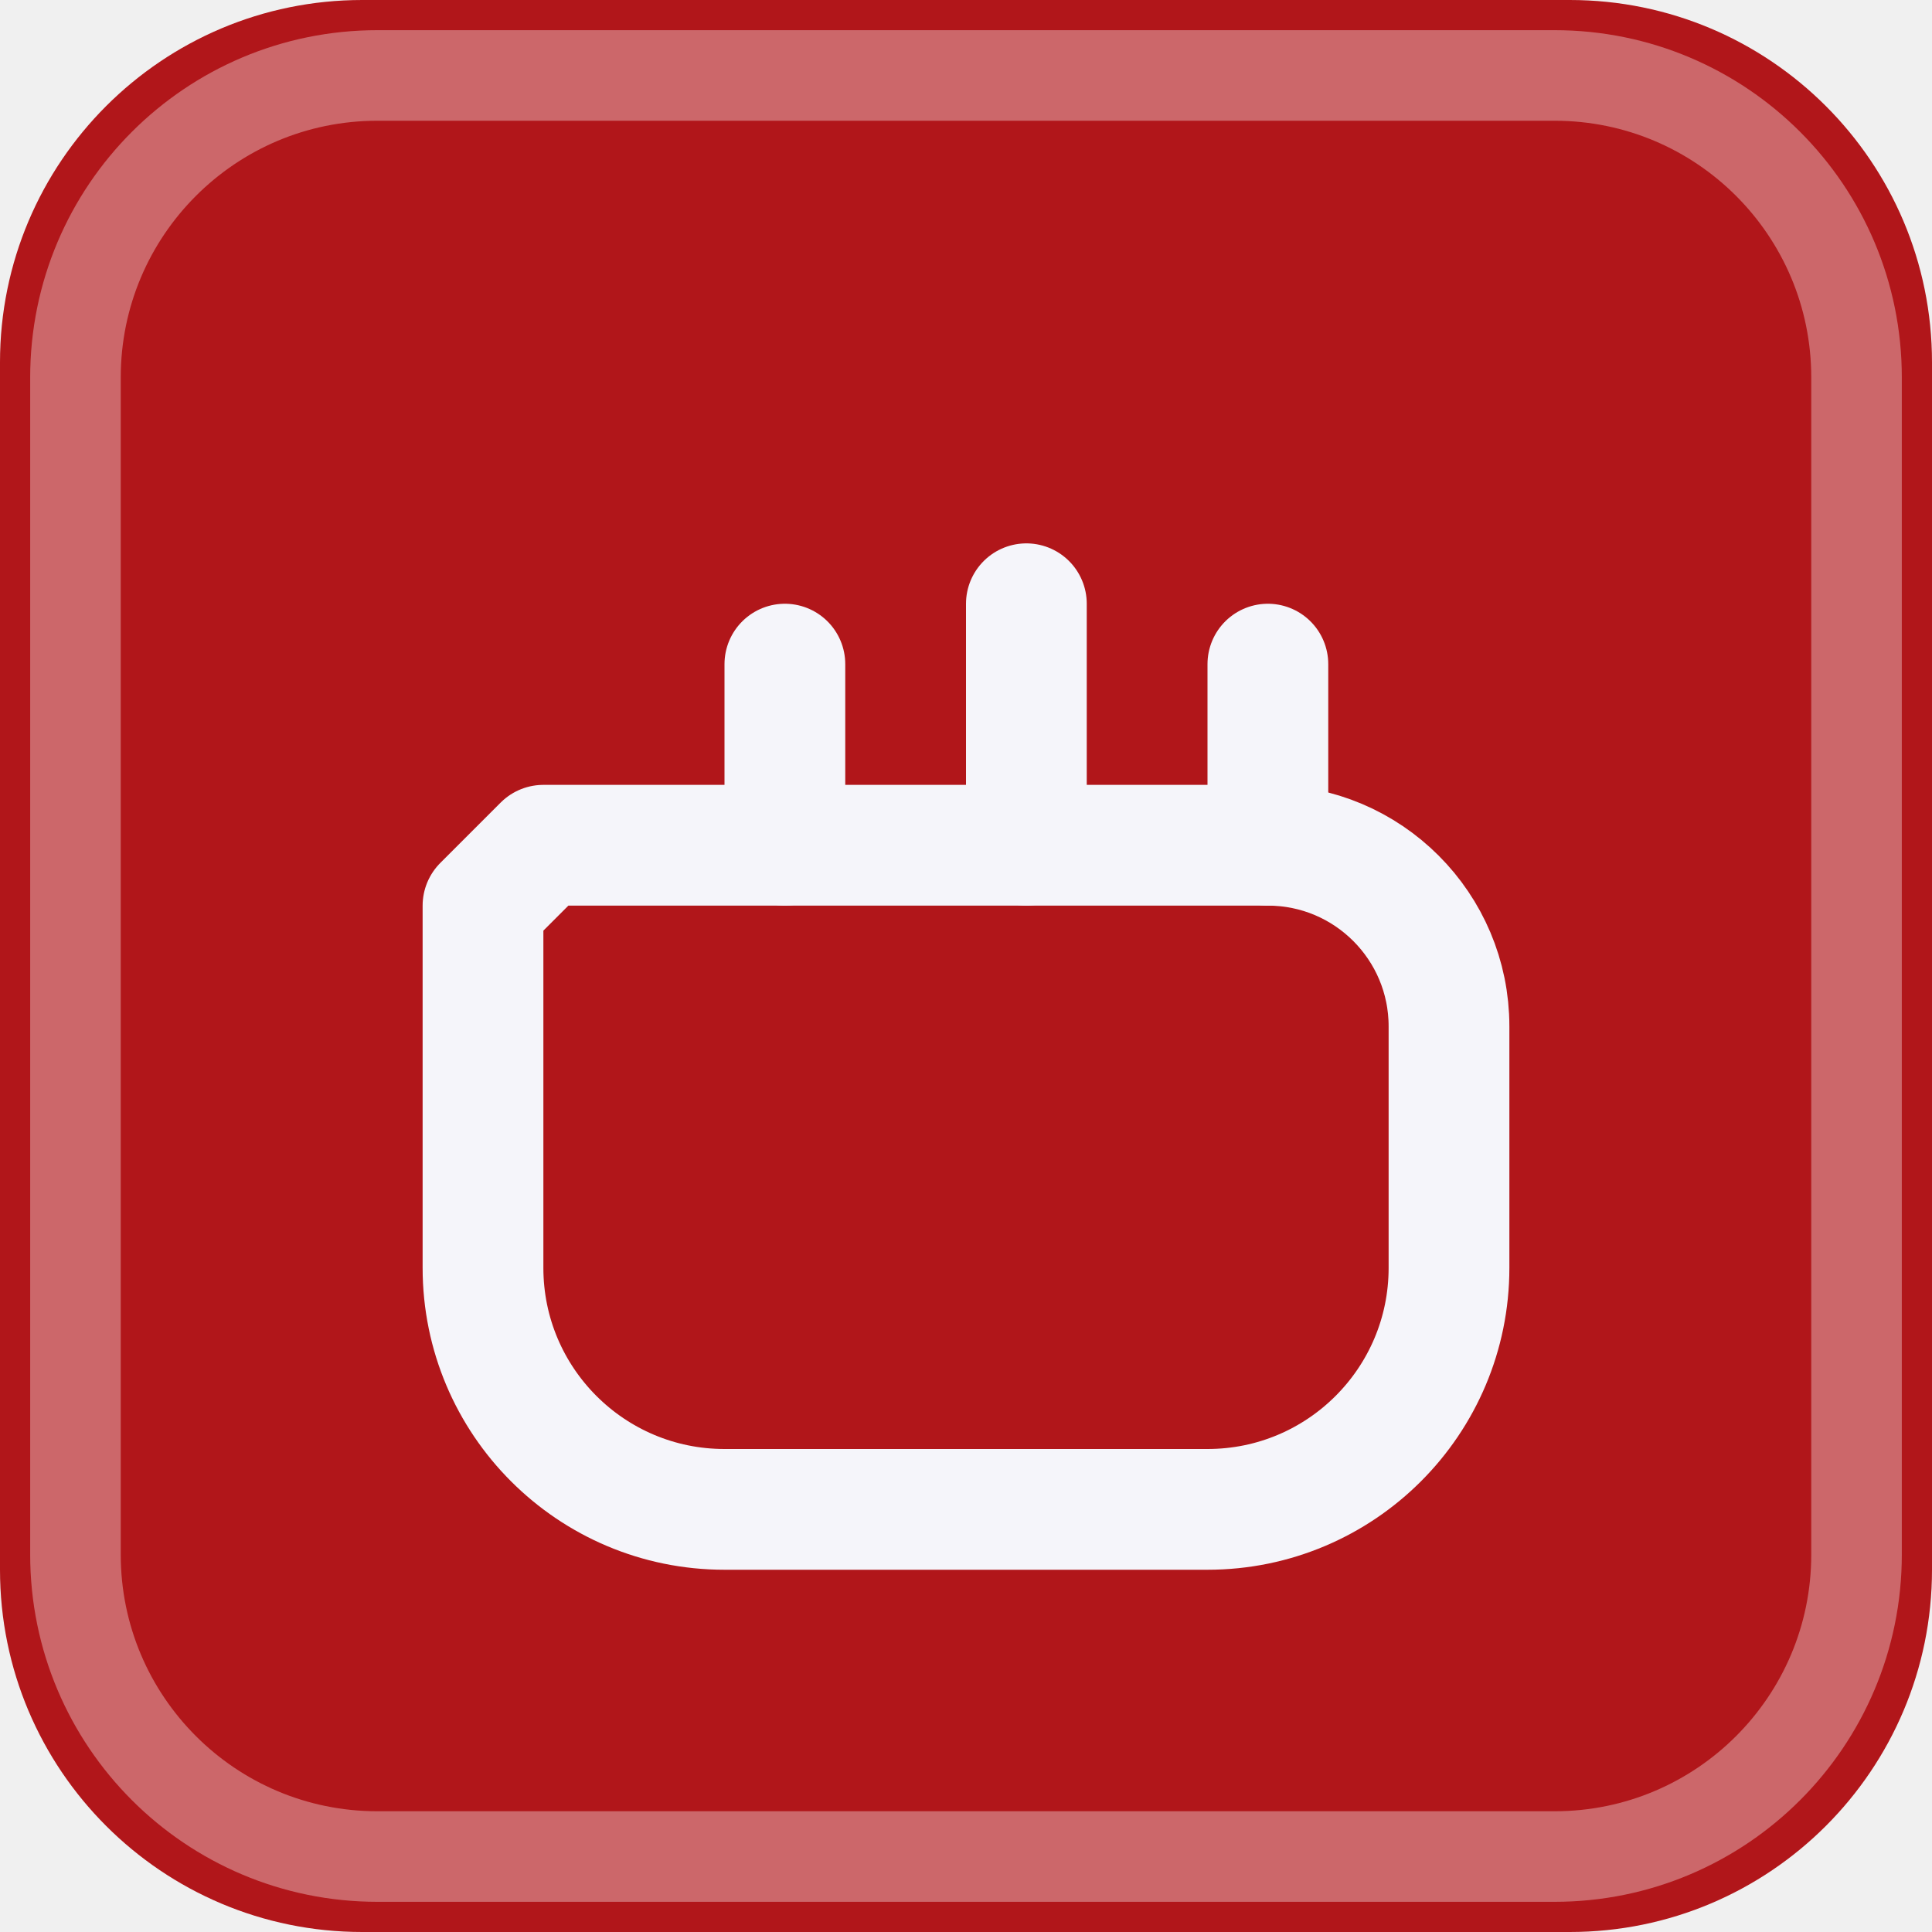
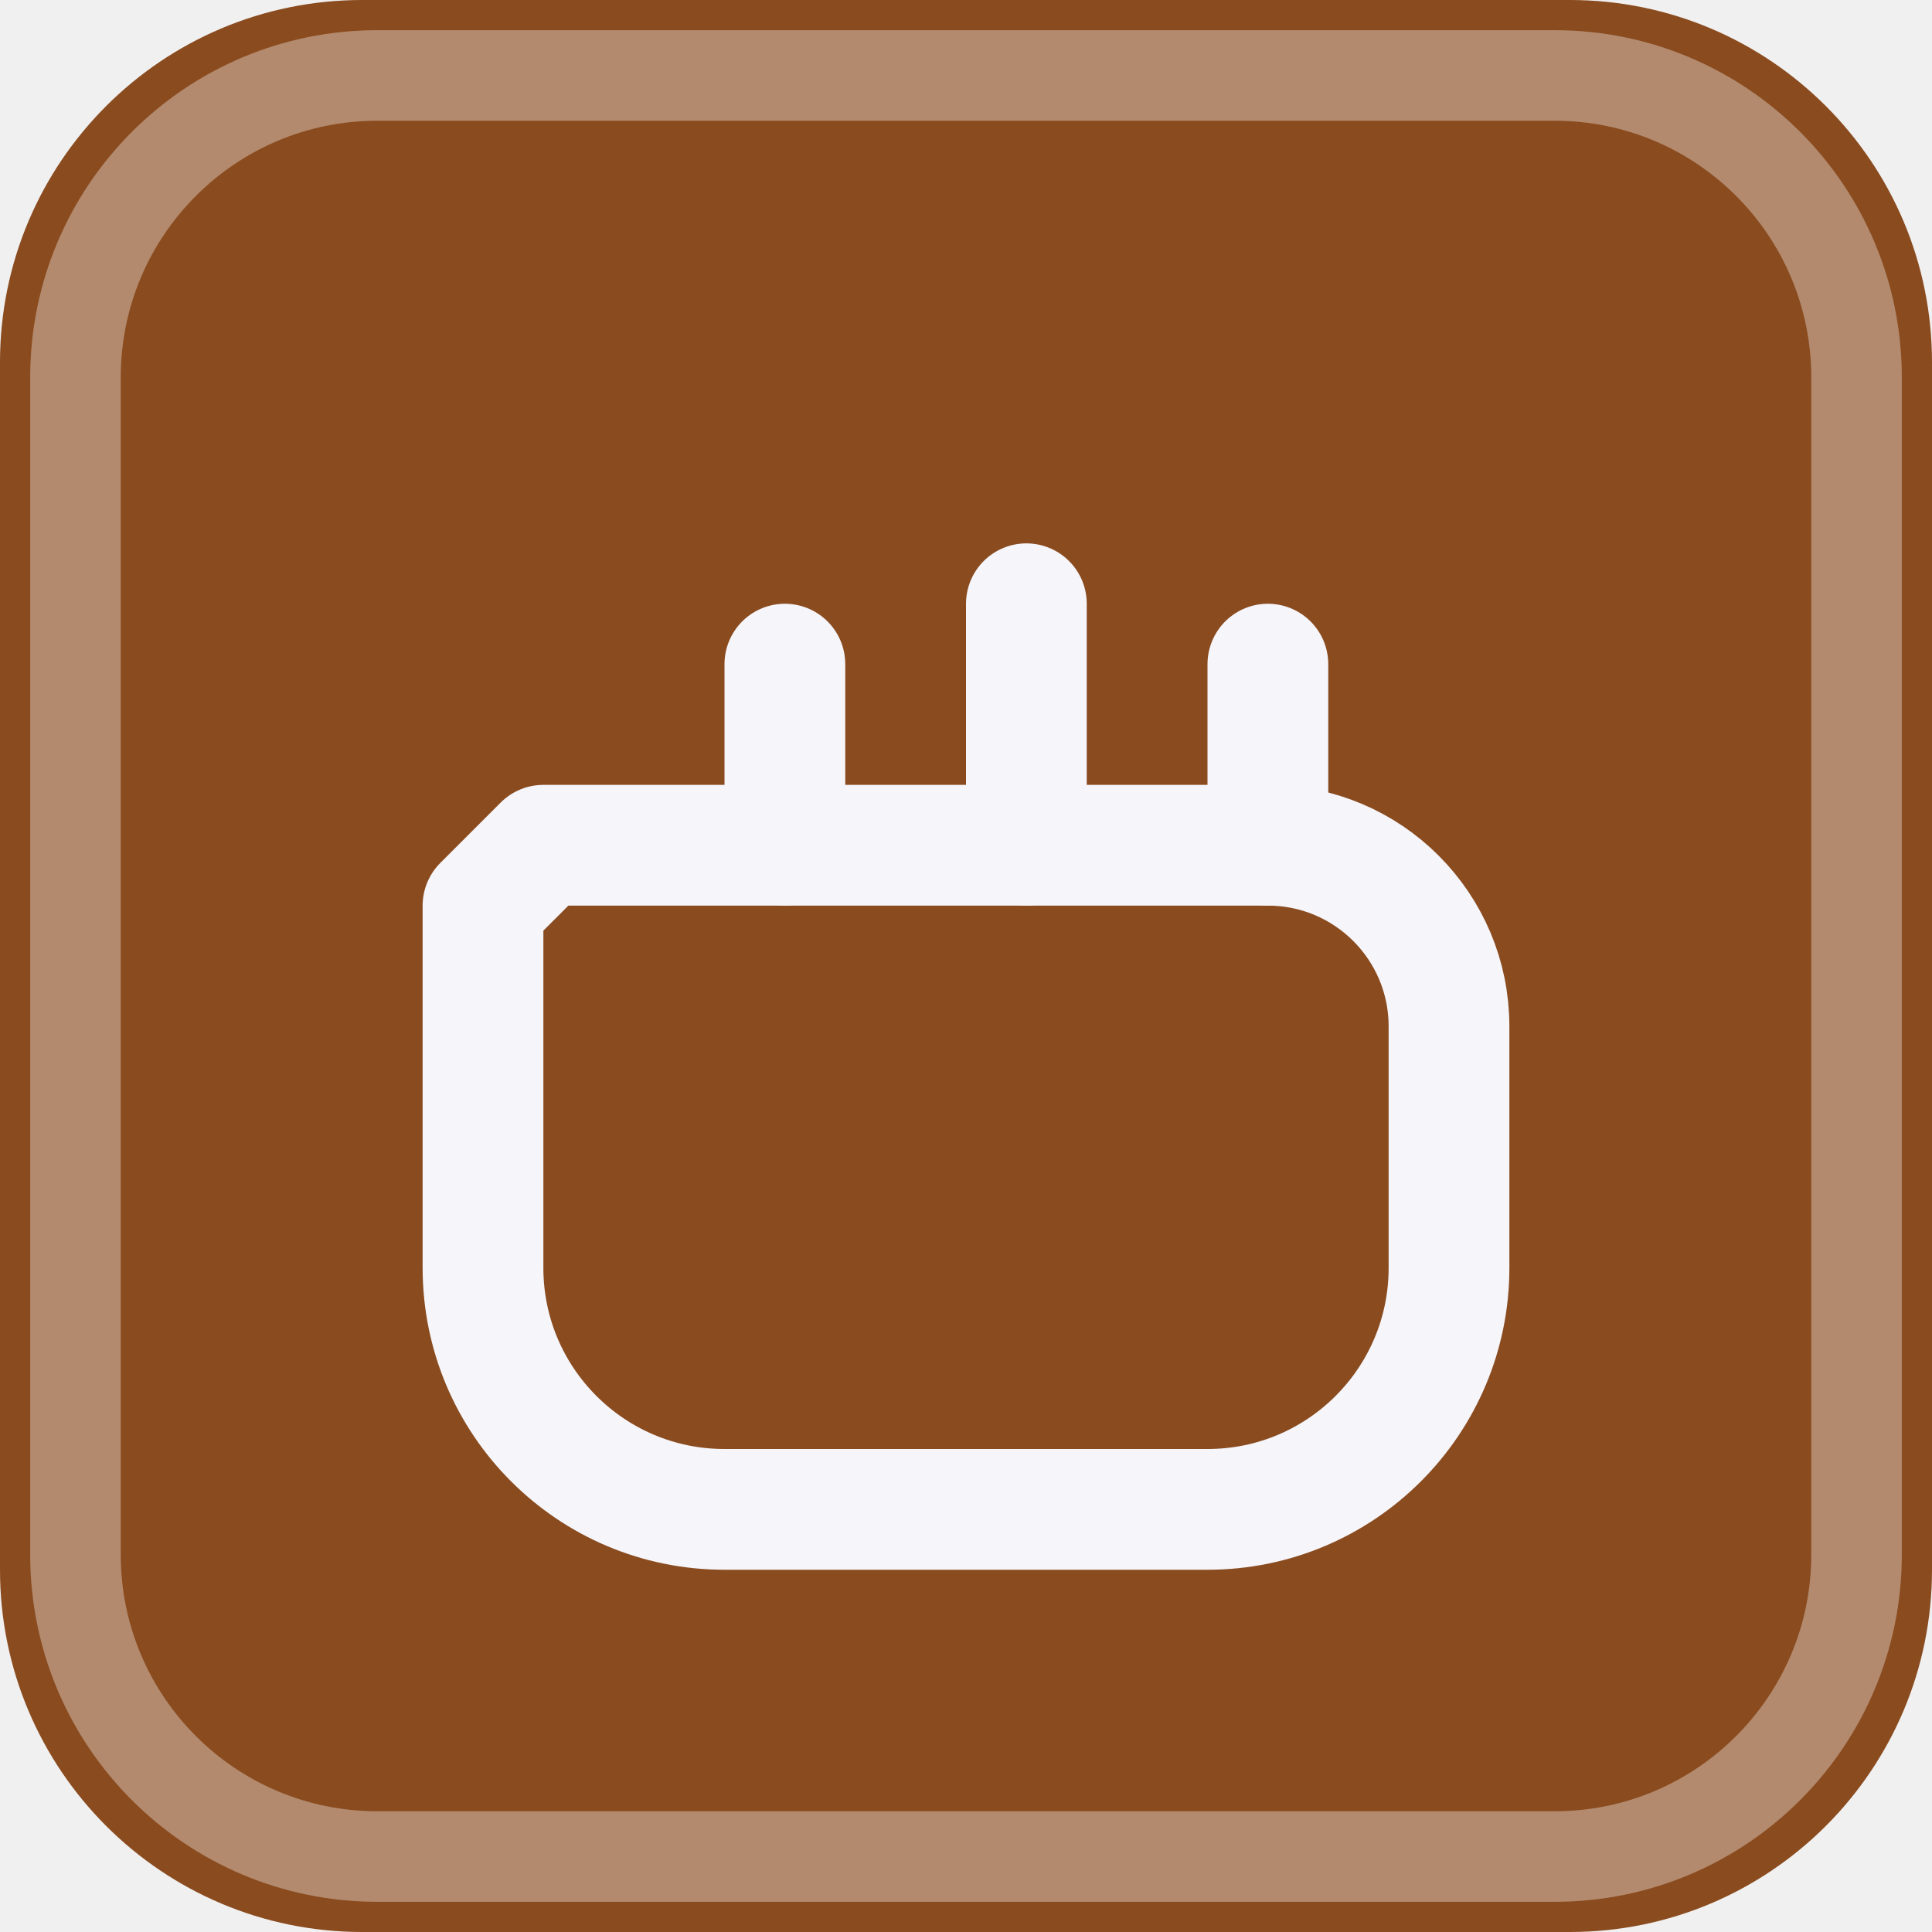
<svg xmlns="http://www.w3.org/2000/svg" viewBox="0 0 64 64" width="64" height="64">
-   <rect width="64" height="64" rx="12" fill="#B1161A" />
+   <rect width="64" height="64" rx="12" fill="#8A4B1F" />
  <rect x="2.5" y="2.5" width="59" height="59" rx="10" fill="none" stroke="#ffffff" stroke-opacity=".35" stroke-width="3" />
  <g fill="none" stroke="#f5f5fa" stroke-linecap="round" stroke-linejoin="round">
    <path d="M18 28h24a6 6 0 0 1 6 6v8a8 8 0 0 1-8 8H24a8 8 0 0 1-8-8V30z" stroke-width="4" />
    <path d="M26 28v-6M34 28v-8M42 28v-6" stroke-width="4" />
  </g>
</svg>
